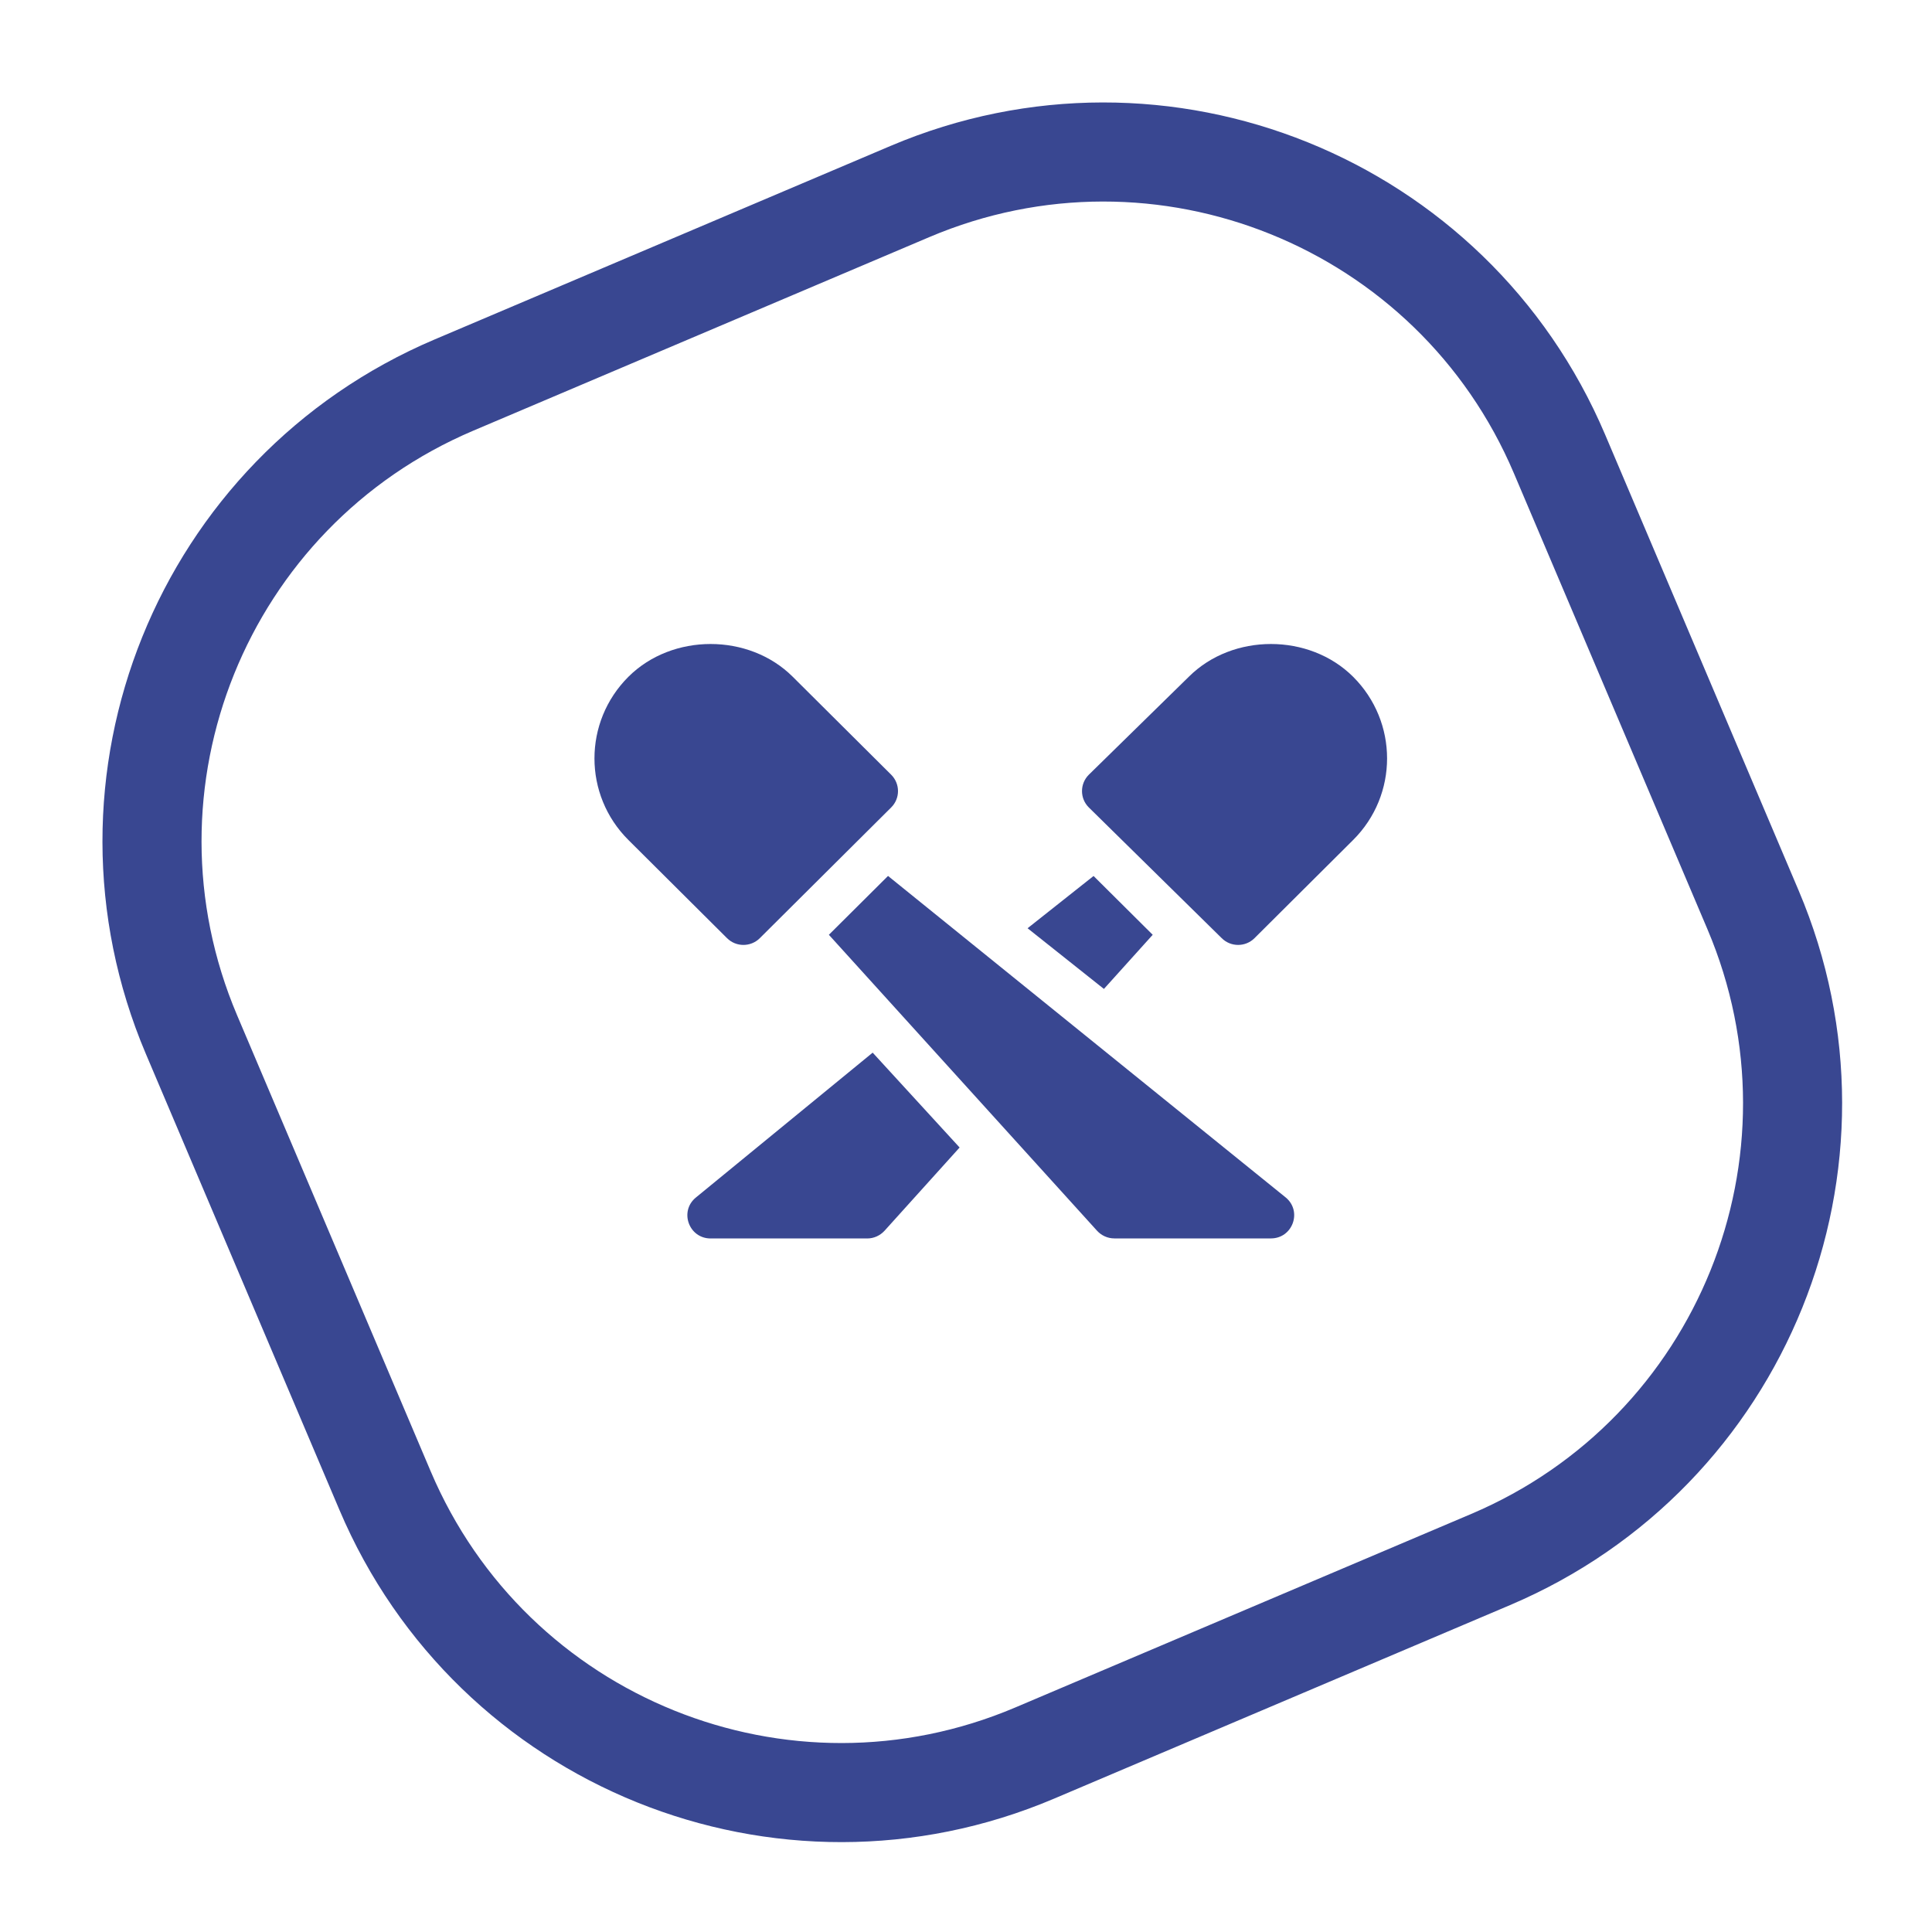
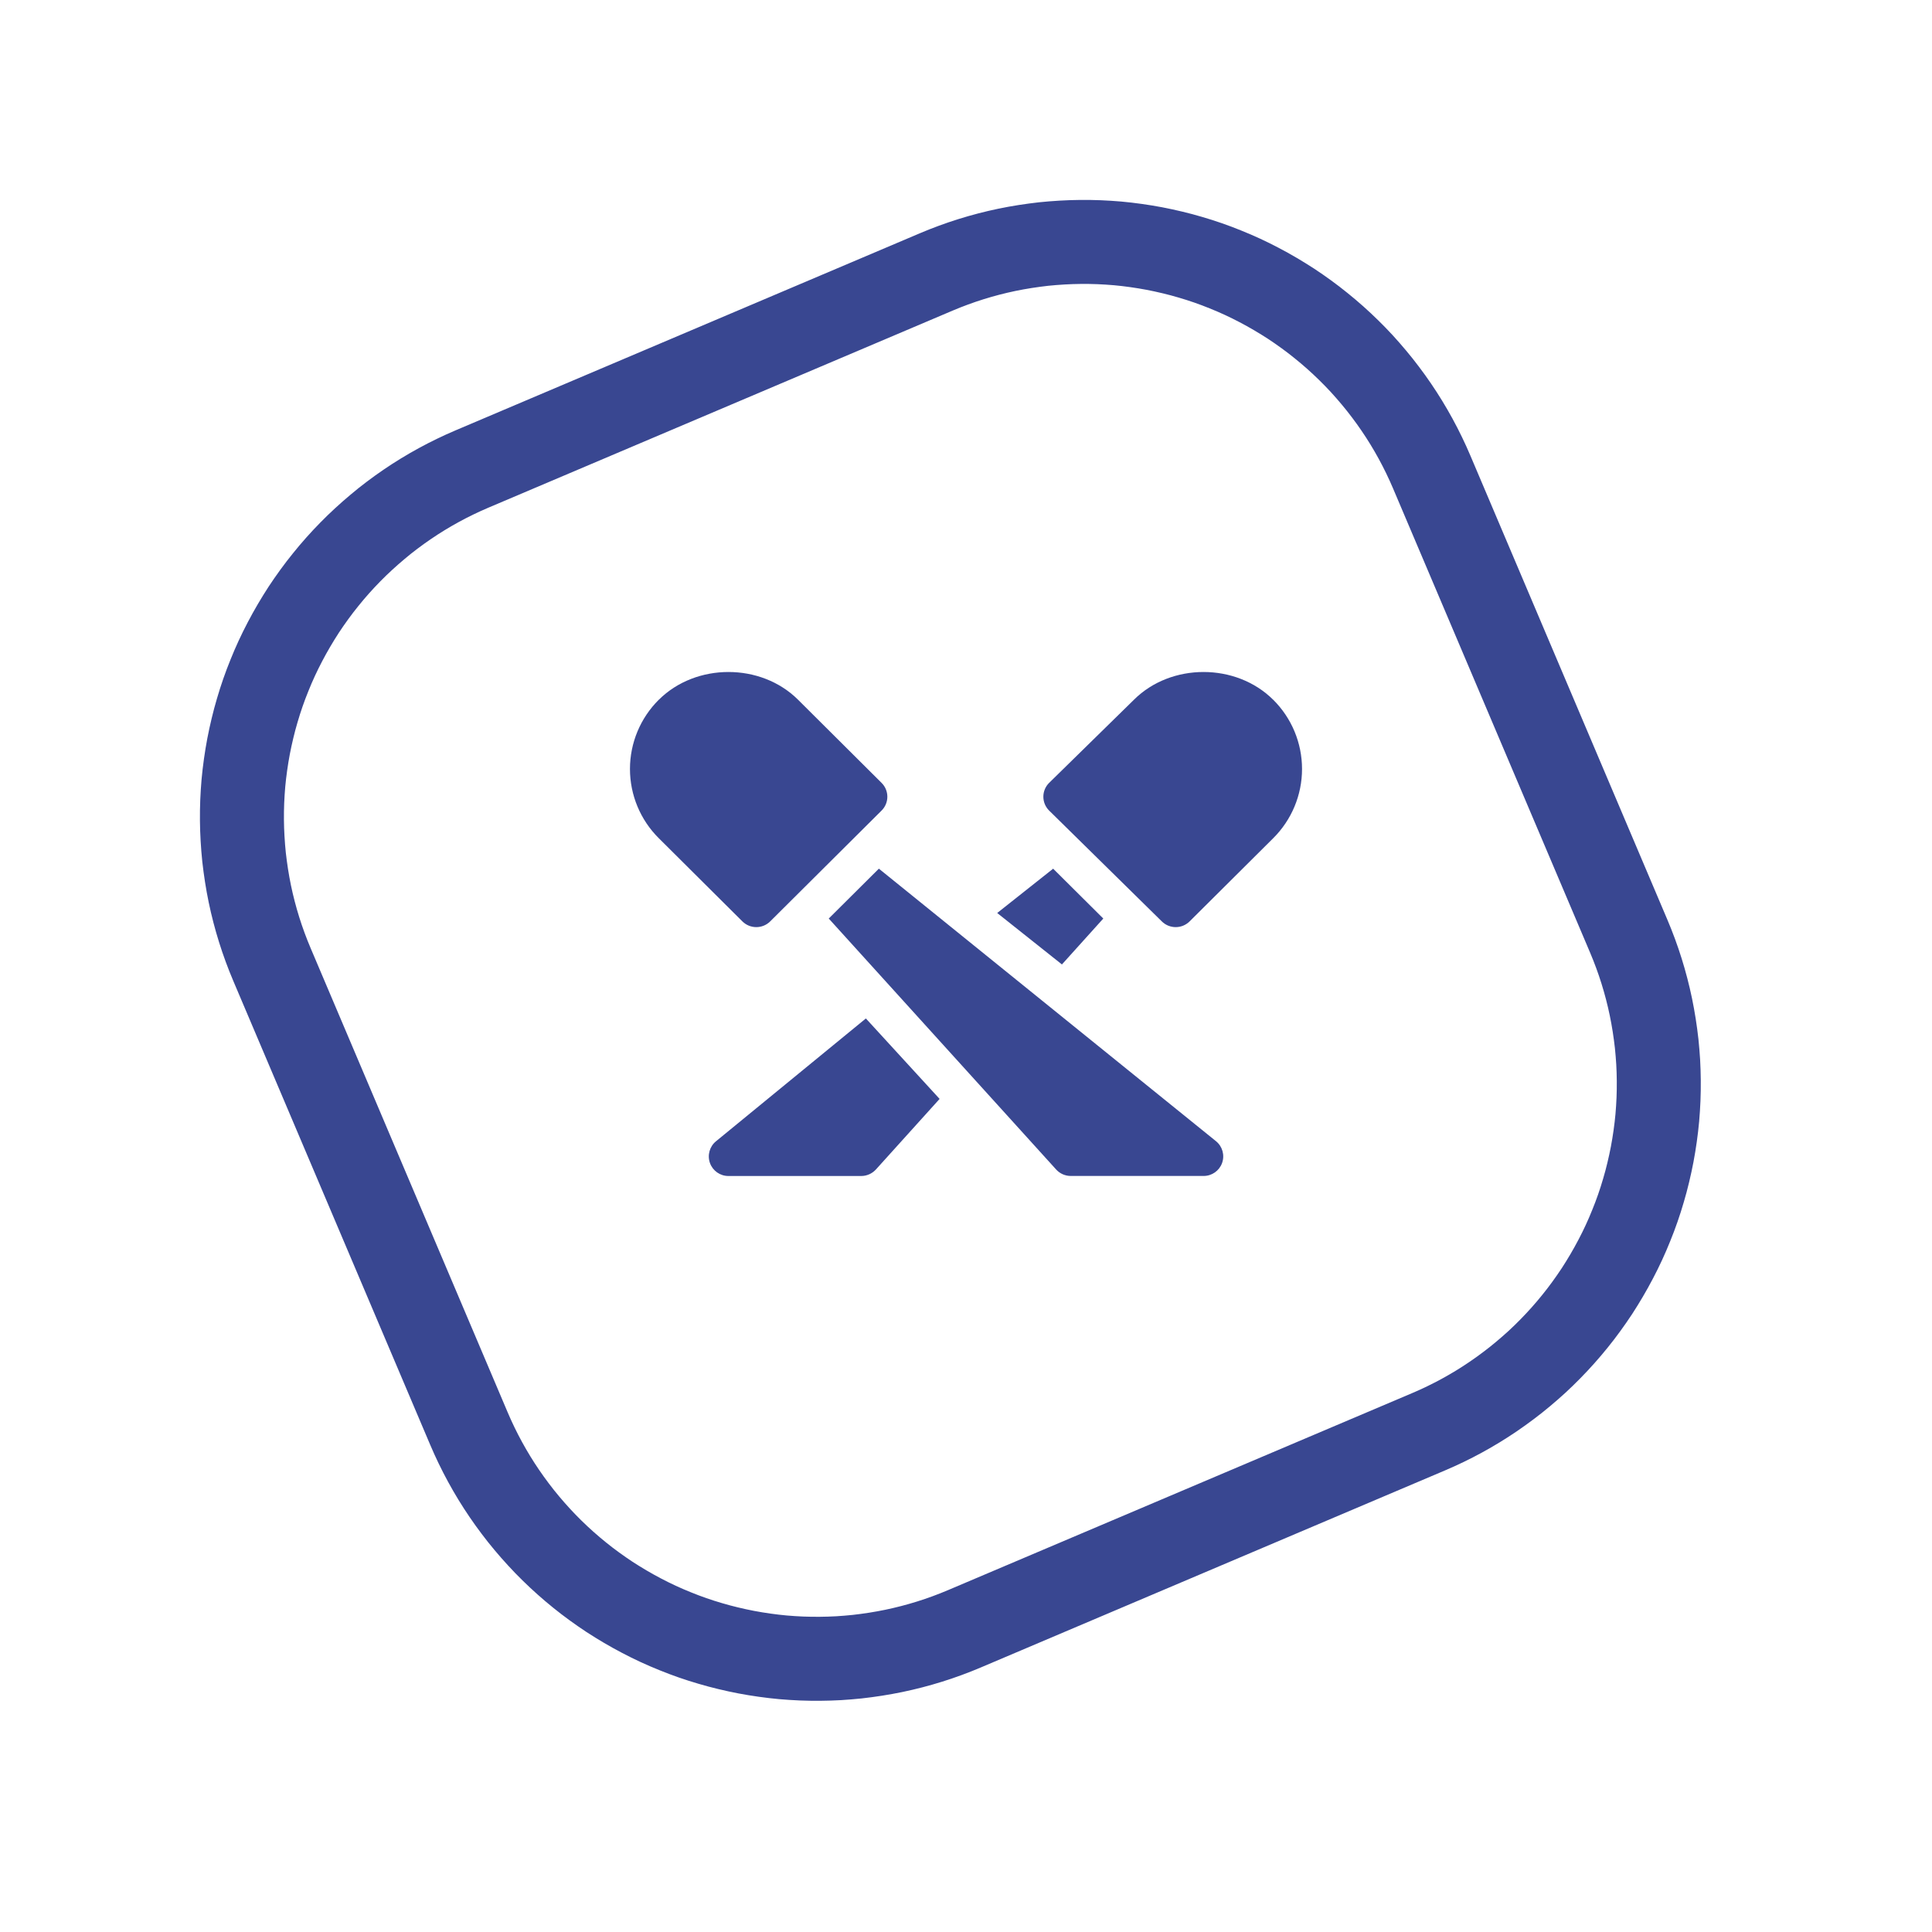
- <svg xmlns="http://www.w3.org/2000/svg" width="39" height="39" viewBox="0 0 39 39">
-   <g fill="none" fill-rule="evenodd" transform="translate(-2 -2)">
-     <rect width="30" height="30" x="6.627" y="6.627" stroke="#394791" stroke-width="2" rx="10" transform="rotate(-23 21.627 21.627)" />
-     <path fill="#394791" fill-rule="nonzero" d="M19.616,23.249 L21.371,25.164 L19.855,26.845 C19.765,26.943 19.639,27 19.506,27 L19.506,27 L16.345,27 C15.904,27 15.707,26.449 16.049,26.172 L16.049,26.172 L19.616,23.249 Z M19.926,19.682 L27.952,26.171 C28.293,26.449 28.096,26.999 27.655,26.999 L27.655,26.999 L24.495,26.999 C24.362,26.999 24.236,26.943 24.146,26.845 L24.146,26.845 L18.732,20.87 L19.926,19.682 Z M24.075,19.683 L25.269,20.87 L24.284,21.963 L22.743,20.738 L24.075,19.683 Z M14.687,15.66 C15.572,14.78 17.117,14.78 18.001,15.66 L18.001,15.66 L19.99,17.639 C20.173,17.822 20.173,18.117 19.99,18.299 L19.99,18.299 L17.338,20.938 C17.156,21.12 16.858,21.12 16.676,20.938 L16.676,20.938 L14.687,18.958 C13.771,18.048 13.771,16.572 14.687,15.66 Z M25.999,15.66 C26.883,14.78 28.428,14.78 29.313,15.66 C30.229,16.572 30.229,18.048 29.313,18.958 L29.313,18.958 L27.324,20.938 C27.142,21.12 26.844,21.12 26.662,20.938 L26.662,20.938 L23.979,18.299 C23.796,18.117 23.796,17.822 23.979,17.639 L23.979,17.639 L25.999,15.66 Z" />
+ <svg xmlns="http://www.w3.org/2000/svg" xmlns:xlink="http://www.w3.org/1999/xlink" width="46" height="46">
+   <defs>
+     <clipPath id="b">
+       <use xlink:href="#a" />
+     </clipPath>
+     <path d="M9.999 0h12.002q.245 0 .49.012.246.012.49.036.244.024.487.06t.484.084q.24.048.479.108.238.06.473.13.234.072.466.155.23.082.457.176.227.094.45.199.221.105.438.22.216.116.427.243.21.126.414.262.204.137.401.283.198.146.387.302.19.155.372.32t.355.339q.174.173.339.355.165.182.32.372.156.19.302.387t.283.4q.136.205.262.415.127.211.242.428.116.216.221.438t.199.449q.094.226.177.457.082.232.153.466.072.235.131.473.06.239.108.48.048.24.084.483.036.243.06.487t.036.49q.012.245.012.49v12.002q0 .245-.012.49-.012.246-.036.49-.024.244-.06.487t-.084.484q-.048.24-.108.479-.06.238-.13.473-.072.234-.154.466-.083.23-.177.457-.094.227-.199.45-.105.221-.22.438-.116.216-.243.427-.126.21-.262.414-.137.204-.283.401-.146.198-.302.387-.155.19-.32.372t-.339.355q-.173.174-.355.339-.182.165-.372.32-.19.156-.387.302t-.4.283q-.205.136-.415.262-.211.127-.427.242-.217.116-.439.221t-.449.199q-.226.094-.457.177-.232.082-.466.153-.235.072-.473.131-.239.06-.48.108-.24.048-.483.084-.243.036-.487.06t-.49.036q-.244.012-.49.012H9.999q-.245 0-.49-.012-.246-.012-.49-.036-.244-.024-.487-.06t-.484-.084q-.24-.048-.479-.108-.238-.06-.473-.13-.234-.072-.466-.154-.23-.083-.457-.177-.227-.094-.45-.199-.221-.105-.438-.22-.216-.116-.427-.243-.21-.126-.414-.262-.204-.137-.401-.283-.198-.146-.387-.302-.19-.155-.372-.32t-.355-.339q-.174-.173-.339-.355-.165-.182-.32-.372-.156-.19-.302-.387t-.283-.4q-.136-.205-.262-.415-.127-.211-.242-.427-.116-.217-.221-.439t-.199-.449q-.094-.226-.176-.457-.083-.232-.154-.466-.072-.235-.131-.473-.06-.239-.108-.48-.048-.24-.084-.483-.036-.243-.06-.487t-.036-.49Q0 22.248 0 22.002V9.999q0-.245.012-.49.012-.246.036-.49.024-.244.06-.487t.084-.484Q.24 7.808.3 7.57t.13-.473q.072-.234.155-.466.082-.23.176-.457.094-.227.199-.45.105-.221.22-.438.116-.216.243-.427.126-.21.262-.414.137-.204.283-.401.146-.198.302-.387.155-.19.32-.372t.339-.355q.173-.174.355-.339.182-.165.372-.32.19-.156.387-.302t.4-.283q.205-.136.415-.262.211-.127.428-.242.216-.116.438-.221t.449-.199q.226-.094.457-.176.232-.083.466-.154Q7.331.359 7.57.3q.239-.06.48-.108.24-.048.483-.084.243-.036.487-.06t.49-.036Q9.753 0 9.998 0z" transform="rotate(-23 32.644 4.984)" id="a" />
+   </defs>
+   <g clip-path="url(#b)" transform="translate(1 1)">
+     <use xlink:href="#a" fill="none" stroke="#394791" stroke-width="4" />
  </g>
+   <path d="M15.687 16.66c.885-.88 2.43-.88 3.314 0l1.989 1.98a.464.464 0 010 .659l-2.652 2.639a.47.47 0 01-.662 0l-1.99-1.98a2.323 2.323 0 010-3.298zm14.626 0c-.885-.88-2.43-.88-3.314 0l-2.02 1.98a.464.464 0 000 .659l2.683 2.639a.47.47 0 00.662 0l1.99-1.98a2.323 2.323 0 000-3.298zm-9.387 4.023l8.026 6.488a.466.466 0 01-.297.828h-3.16a.47.47 0 01-.349-.154l-5.414-5.975 1.194-1.188zm5.343 1.187l-1.194-1.187-1.332 1.055 1.541 1.225.985-1.093zm-3.898 4.294l-1.755-1.915-3.567 2.923a.466.466 0 00.296.828h3.16c.134 0 .26-.057.35-.155l1.516-1.68z" fill="#394791" fill-rule="evenodd" />
</svg>
